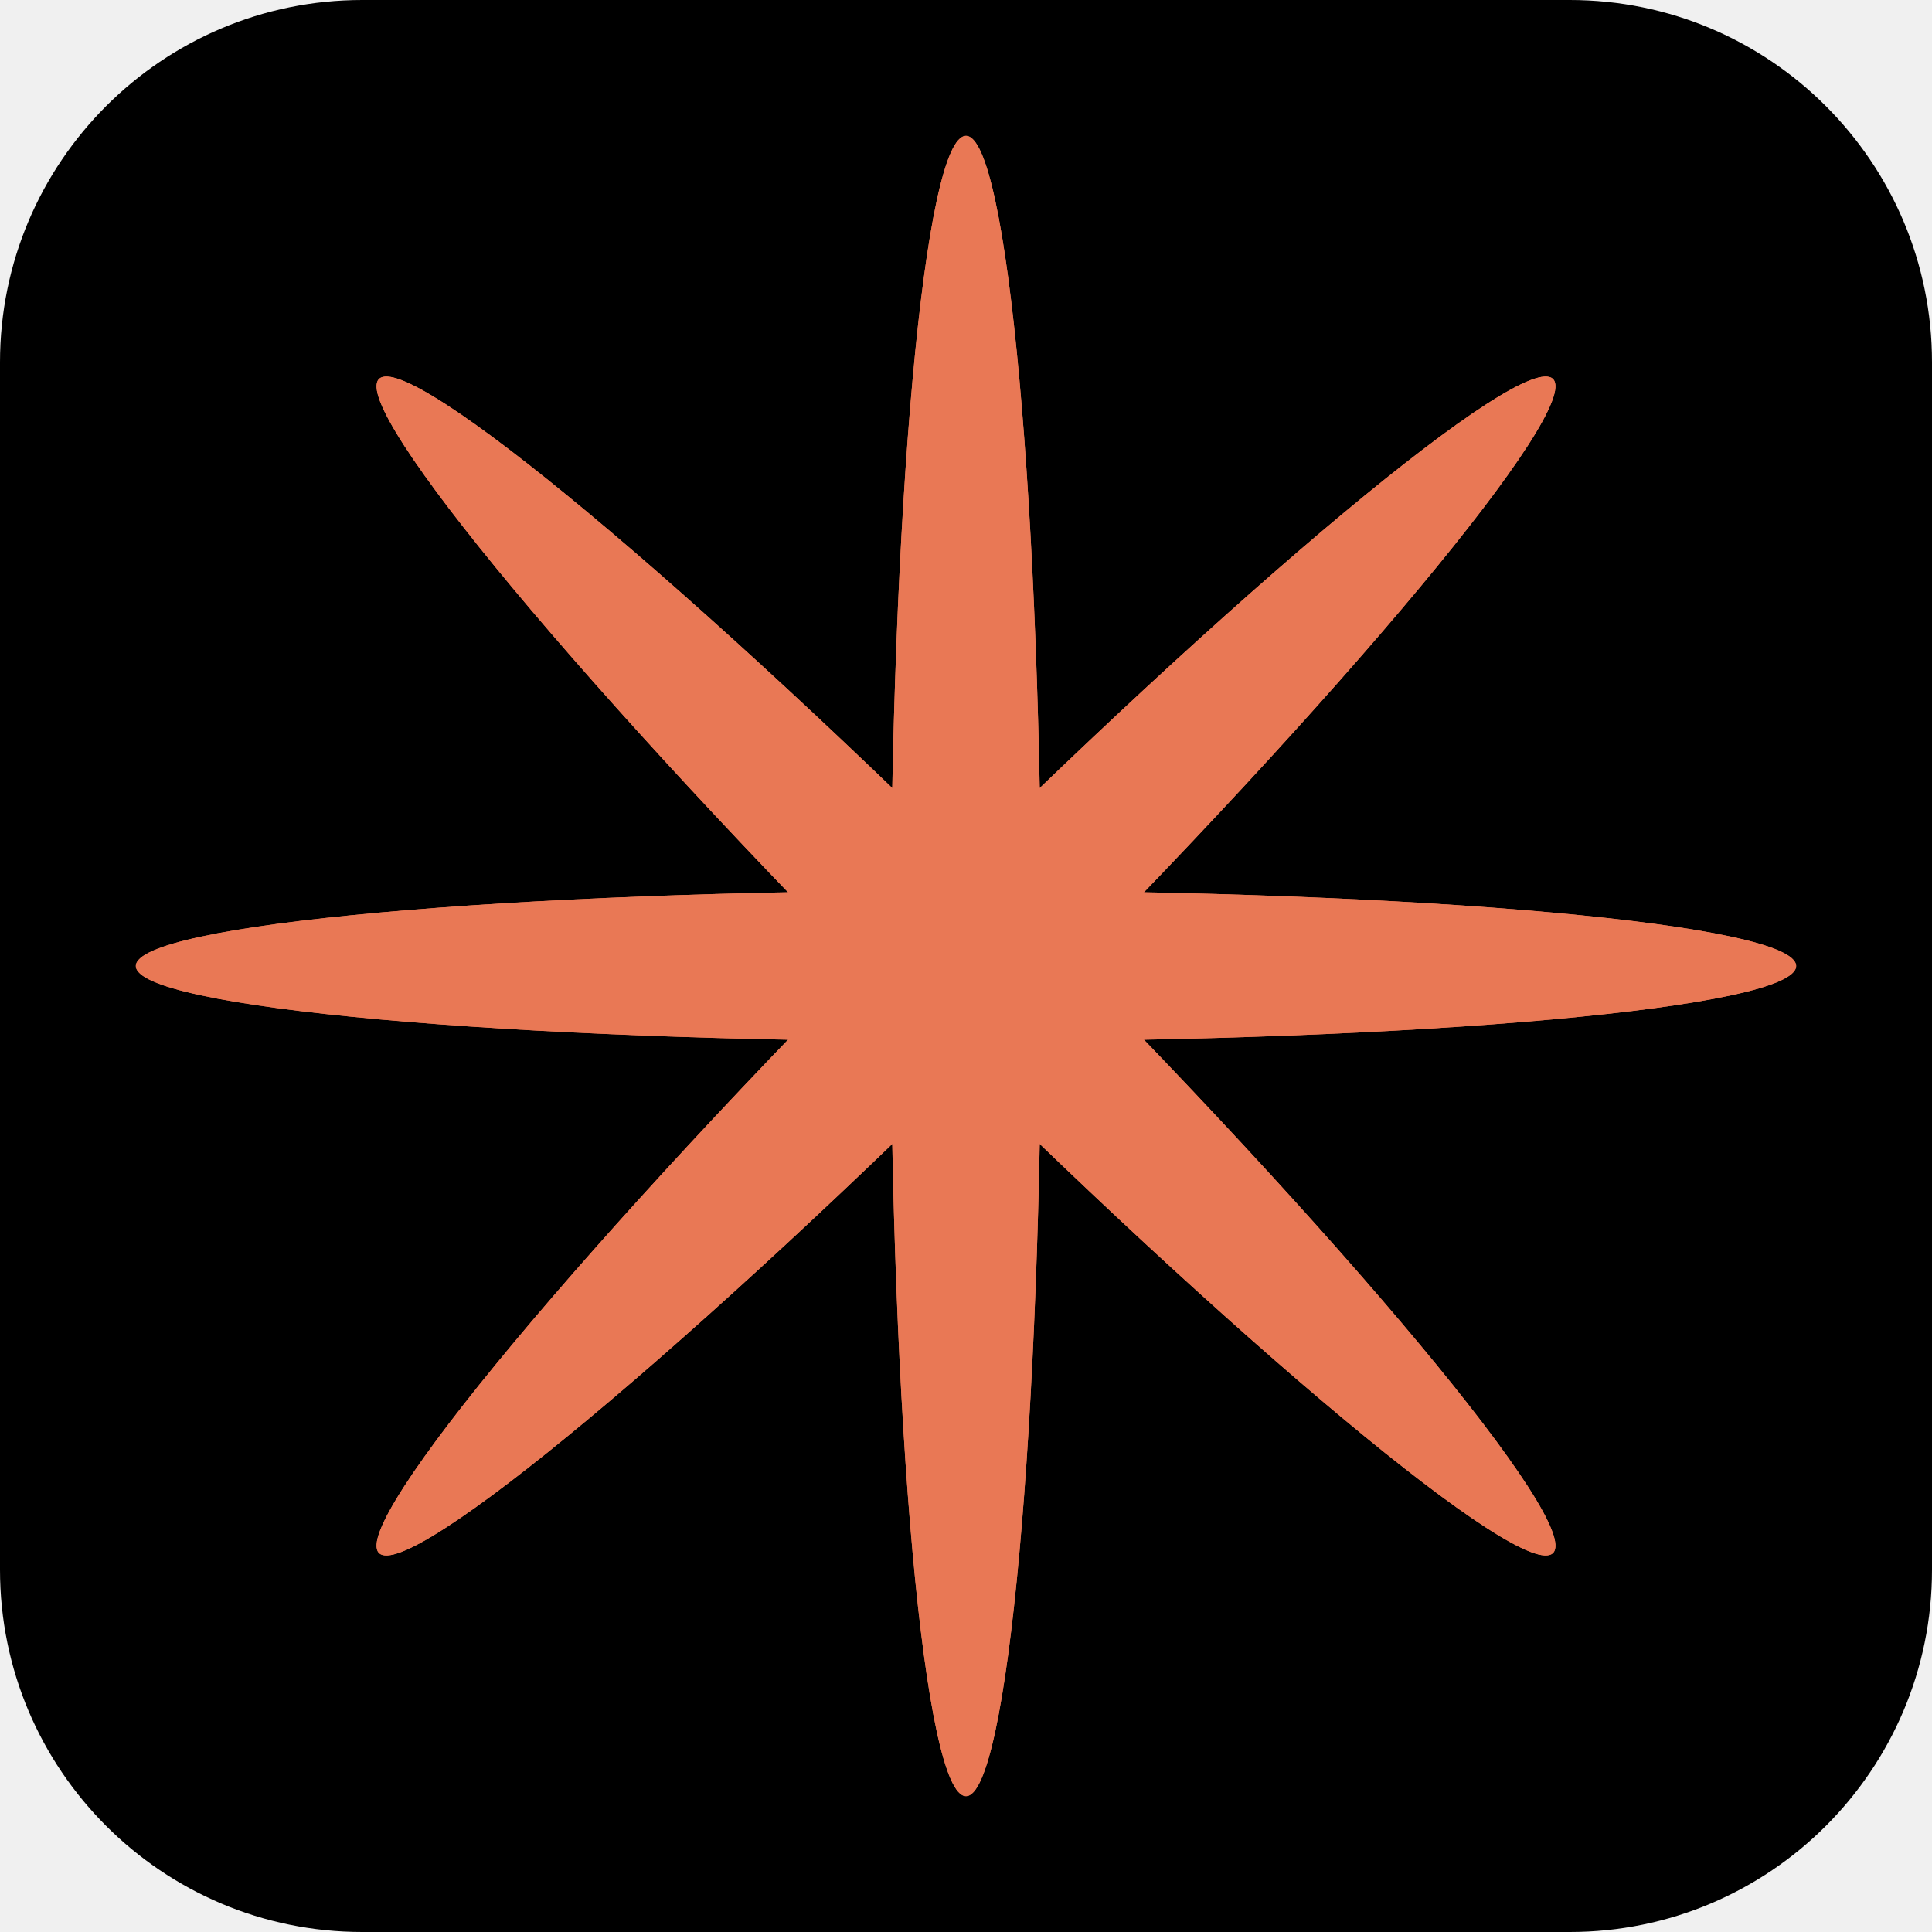
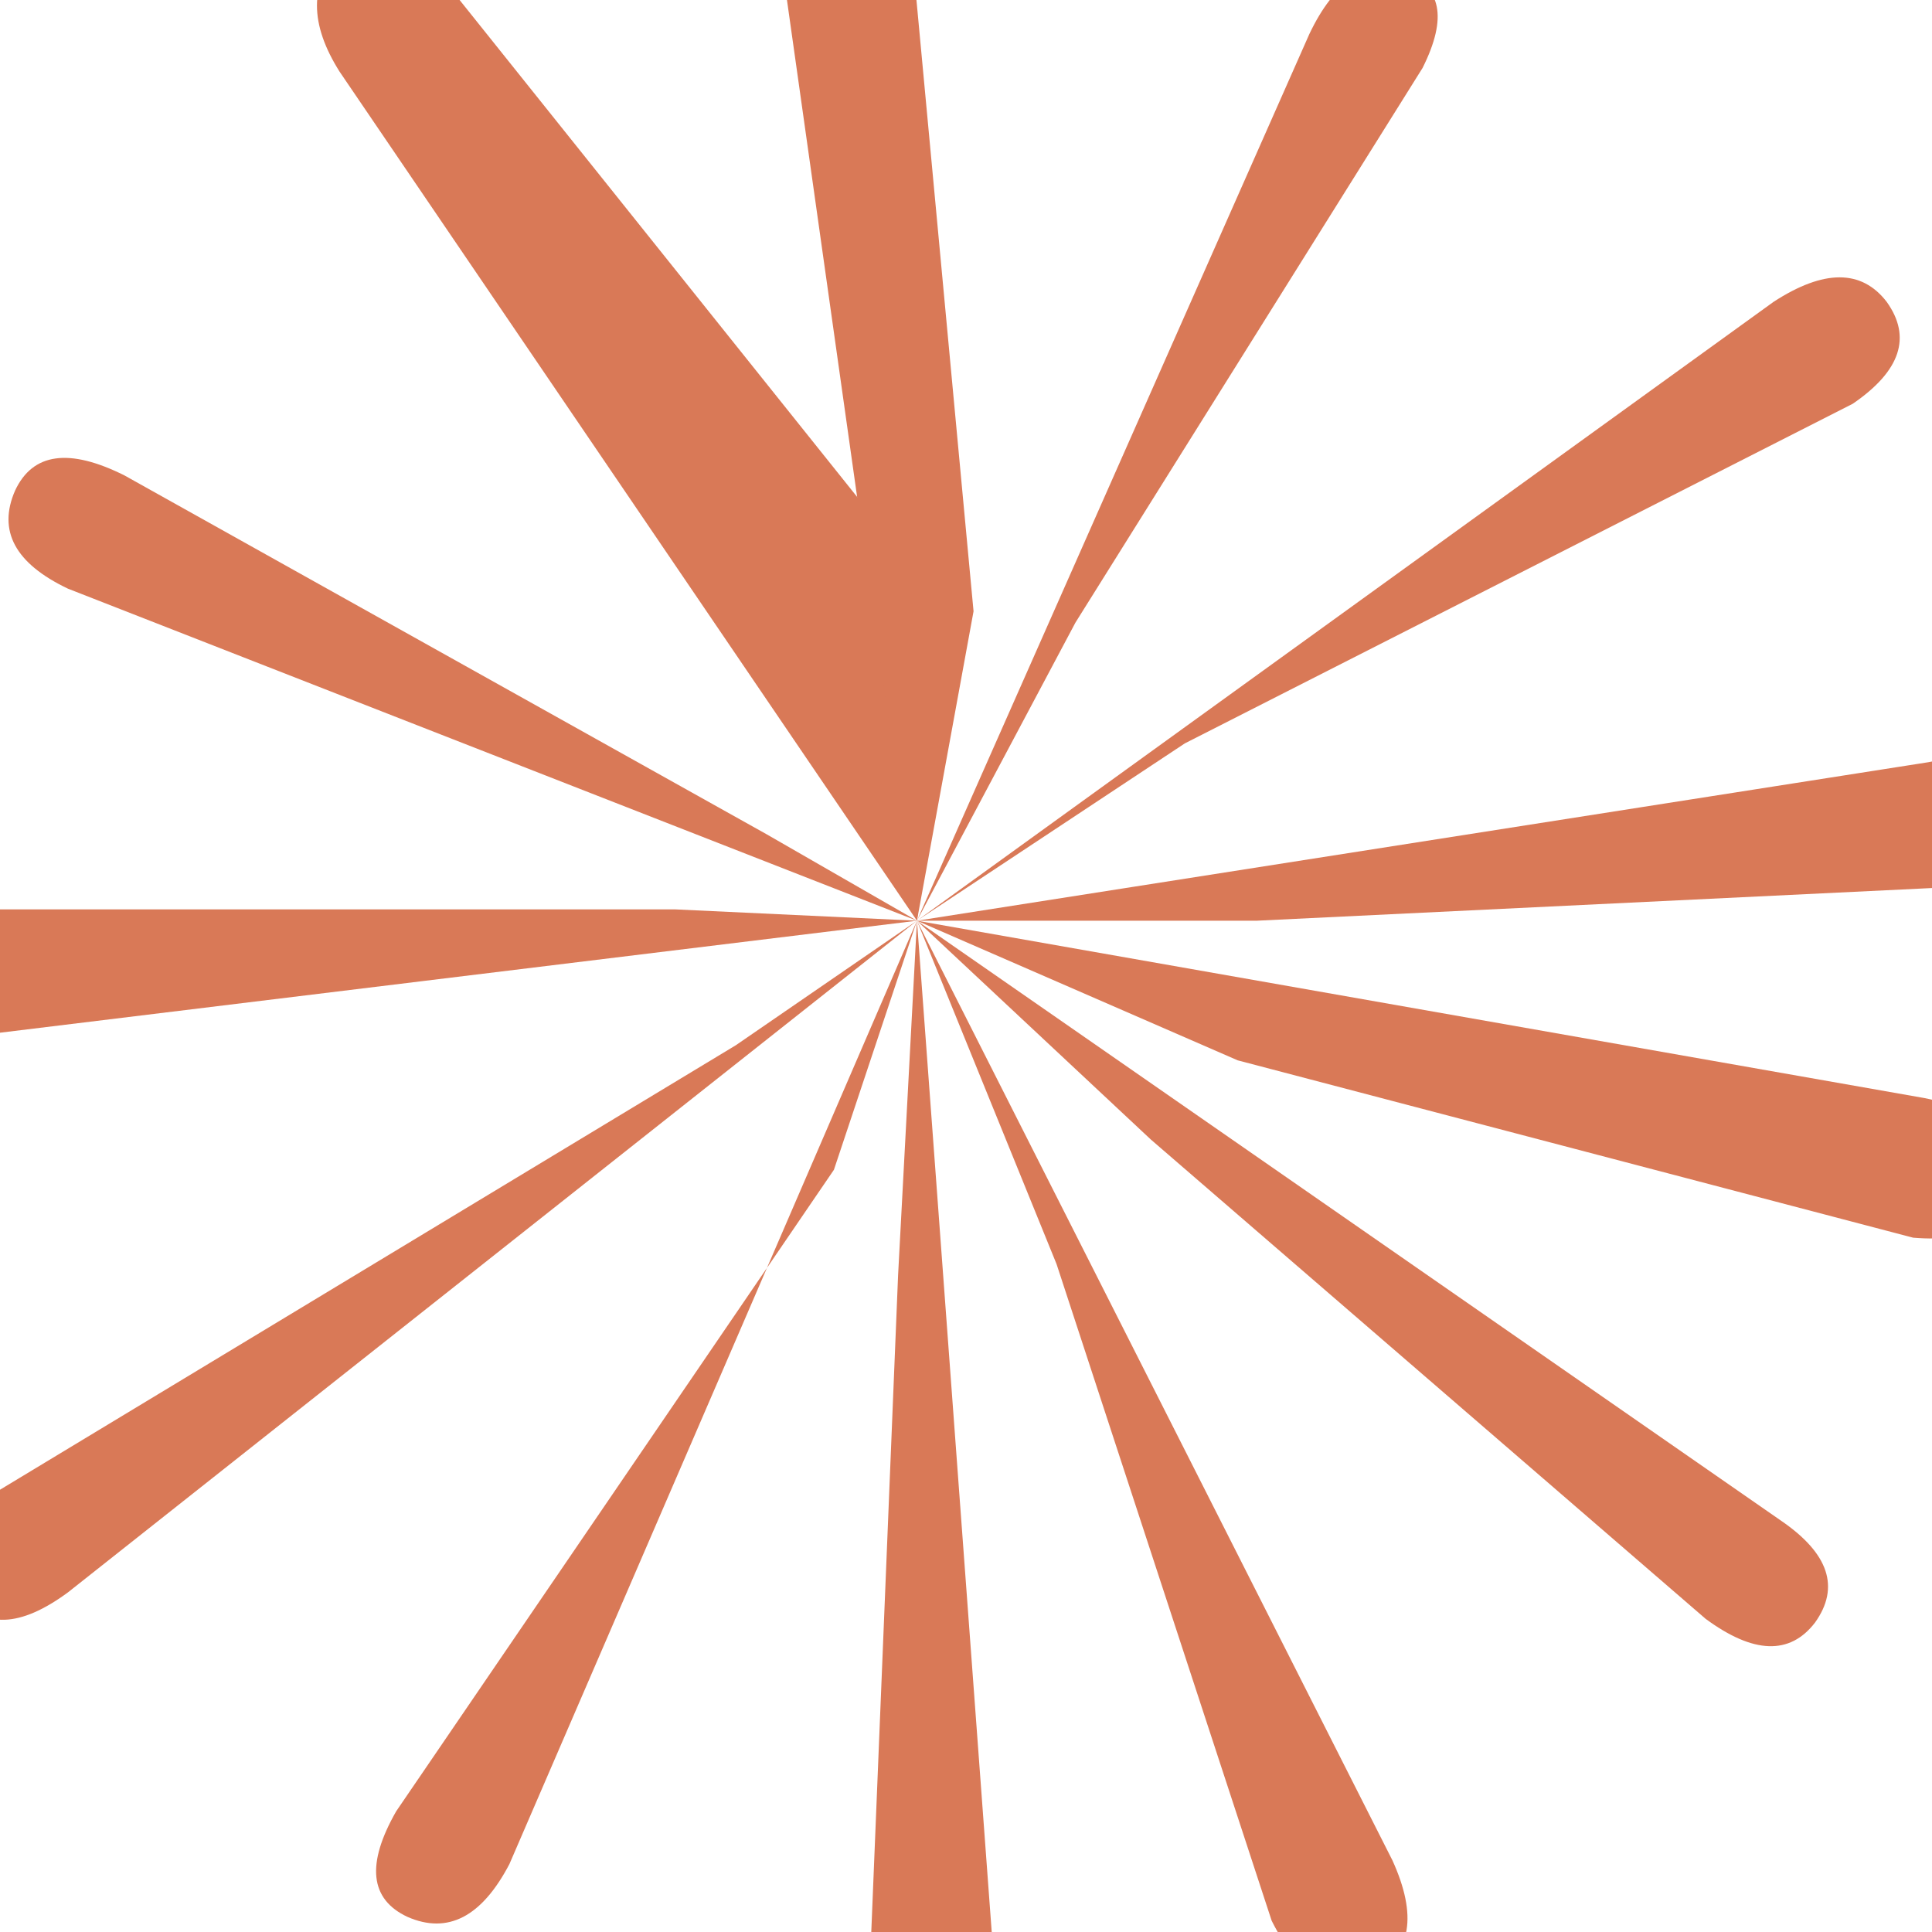
- <svg xmlns="http://www.w3.org/2000/svg" viewBox="0 0 256 256">
-   <rect width="256" height="256" rx="48" fill="#000" />
-   <g fill="#e97855" transform="translate(128 128)">
-     <ellipse rx="10" ry="110" />
-     <ellipse rx="10" ry="110" transform="rotate(45)" />
-     <ellipse rx="10" ry="110" transform="rotate(90)" />
-     <ellipse rx="10" ry="110" transform="rotate(135)" />
-     <ellipse rx="10" ry="110" transform="rotate(180)" />
-     <ellipse rx="10" ry="110" transform="rotate(225)" />
-     <ellipse rx="10" ry="110" transform="rotate(270)" />
-     <ellipse rx="10" ry="110" transform="rotate(315)" />
+ <svg xmlns="http://www.w3.org/2000/svg" viewBox="0 0 512 512">
+   <rect width="512" height="512" fill="#fff" />
+   <g fill="#d97957" transform="translate(256 256)">
+     <path d="M-13-12 L-166-237 Q-178-256 -166-269 Q-153-282 -139-262 L-3-92 Z" />
+     <path d="M-13-12 L-49-267 Q-52-290 -35-295 Q-18-299 -15-276 L2-94 Z" />
+     <path d="M-13-12 L91-247 Q101-268 116-263 Q131-258 121-238 L29-91 Z" />
+     <path d="M-13-12 L214-176 Q234-189 244-176 Q254-162 235-149 L58-59 Z" />
+     <path d="M-13-12 L255-54 Q280-59 284-42 Q287-25 263-21 L77-12 Z" />
+     <path d="M-13-12 L254 35 Q279 40 277 57 Q275 74 251 72 L72 25 Z" />
+     <path d="M-13-12 L216 147 Q235 160 225 174 Q215 187 196 173 L49 46 Z" />
+     <path d="M-13-12 L113 237 Q123 259 108 267 Q92 275 81 253 L24 79 Z" />
+     <path d="M-13-12 L8 272 Q10 296 -7 299 Q-24 302 -26 278 L-18 82 Z" />
+     <path d="M-13-12 L-121 238 Q-132 259 -148 252 Q-163 245 -151 224 L-35 54 Z" />
+     <path d="M-13-12 L-238 166 Q-257 180 -267 167 Q-277 154 -258 140 L-61 21 Z" />
+     <path d="M-13-12 L-275 20 Q-299 21 -301 4 Q-303-13 -279-15 L-77-15 Z" />
+     <path d="M-13-12 L-238-100 Q-259-110 -252-126 Q-245-141 -223-130 L-53-35 Z" />
  </g>
</svg>
